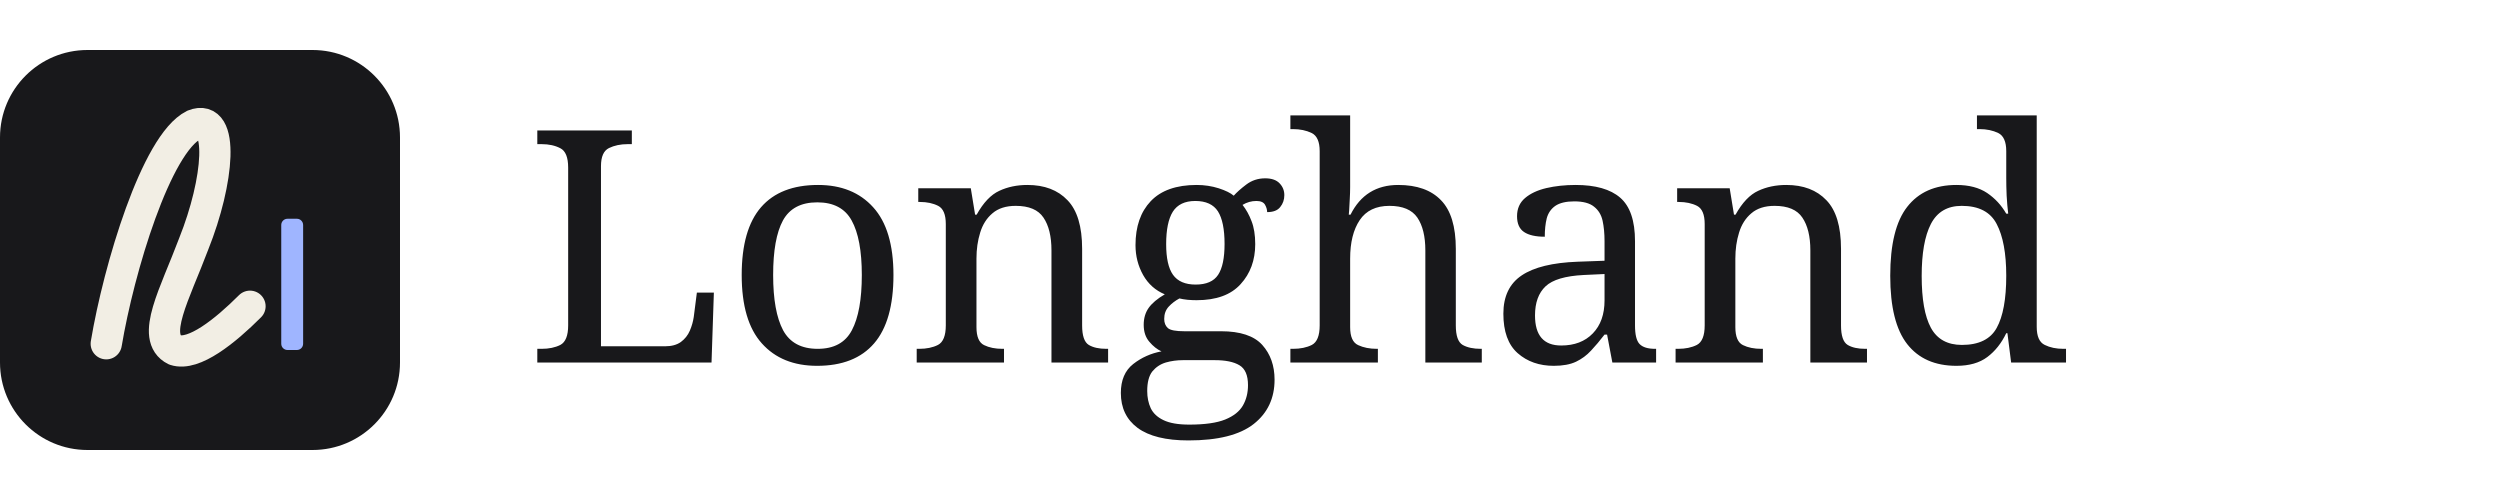
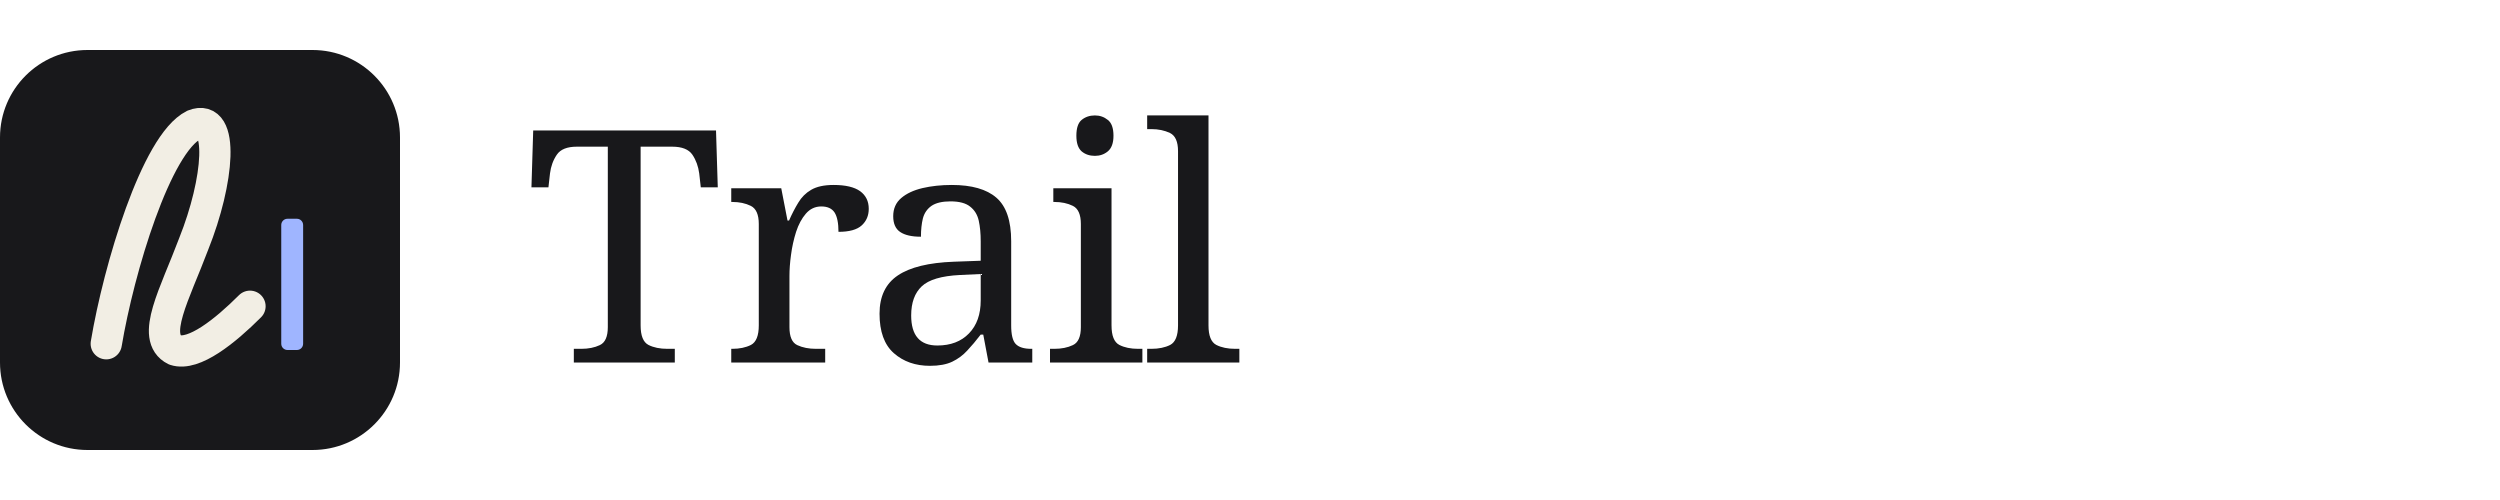
- <svg xmlns="http://www.w3.org/2000/svg" width="200" height="40" viewBox="0 0 200 40" role="img" aria-label="Longhand">
+ <svg xmlns="http://www.w3.org/2000/svg" width="200" height="40" viewBox="0 0 200 40" role="img" aria-label="Trail">
  <g transform="translate(0 4) scale(0.5)">
    <rect width="64" height="64" rx="14" fill="#18181B" />
    <path d="M17 47c2-12 8-32 14-35 5-2 4 9 0 19-3 8-7 15-3 17 3 1 8-3 12-7" fill="none" stroke="#F2EEE4" stroke-width="5" stroke-linecap="round" stroke-linejoin="round" />
    <rect x="45" y="27" width="3.5" height="21" rx="1" fill="#9FB5FF" />
  </g>
-   <text x="42" y="29" font-family="Newsreader, 'Iowan Old Style', Georgia, serif" font-weight="500" font-size="26" letter-spacing="-0.3" fill="#18181B">Longhand</text>
+   <text x="42" y="29" font-family="Newsreader, 'Iowan Old Style', Georgia, serif" font-weight="500" font-size="26" letter-spacing="-0.3" fill="#18181B">Trail</text>
</svg>
